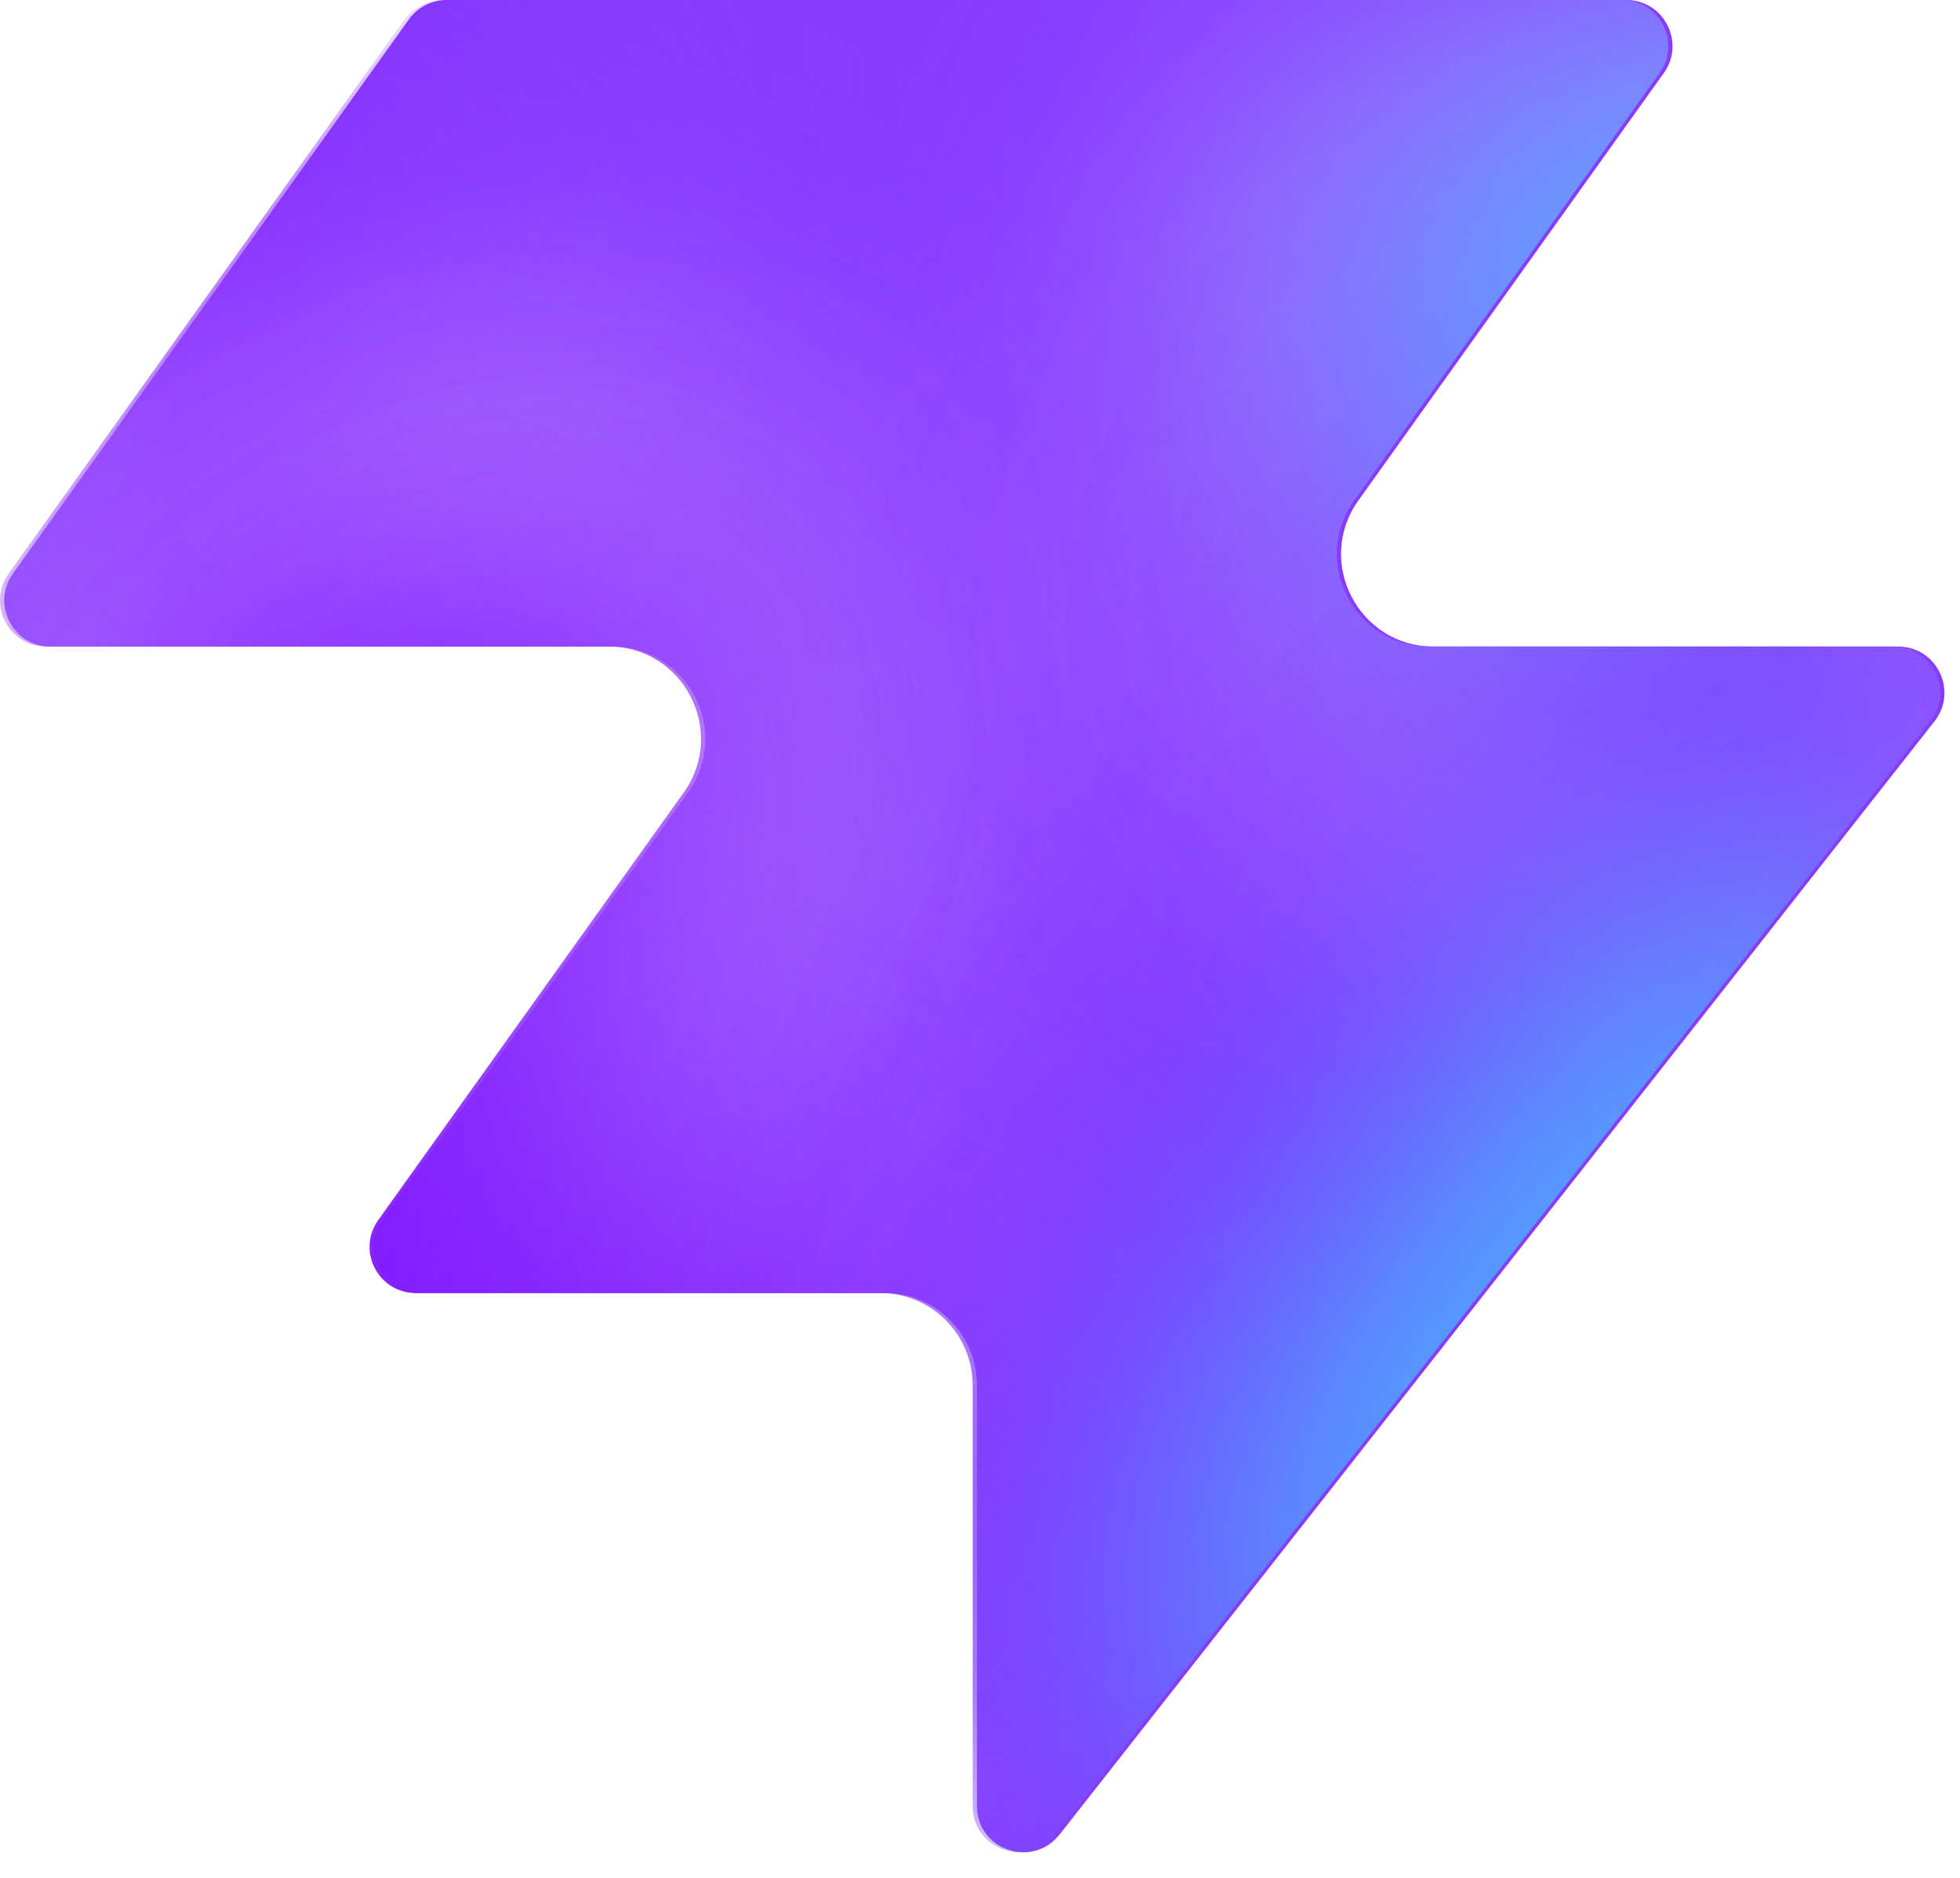
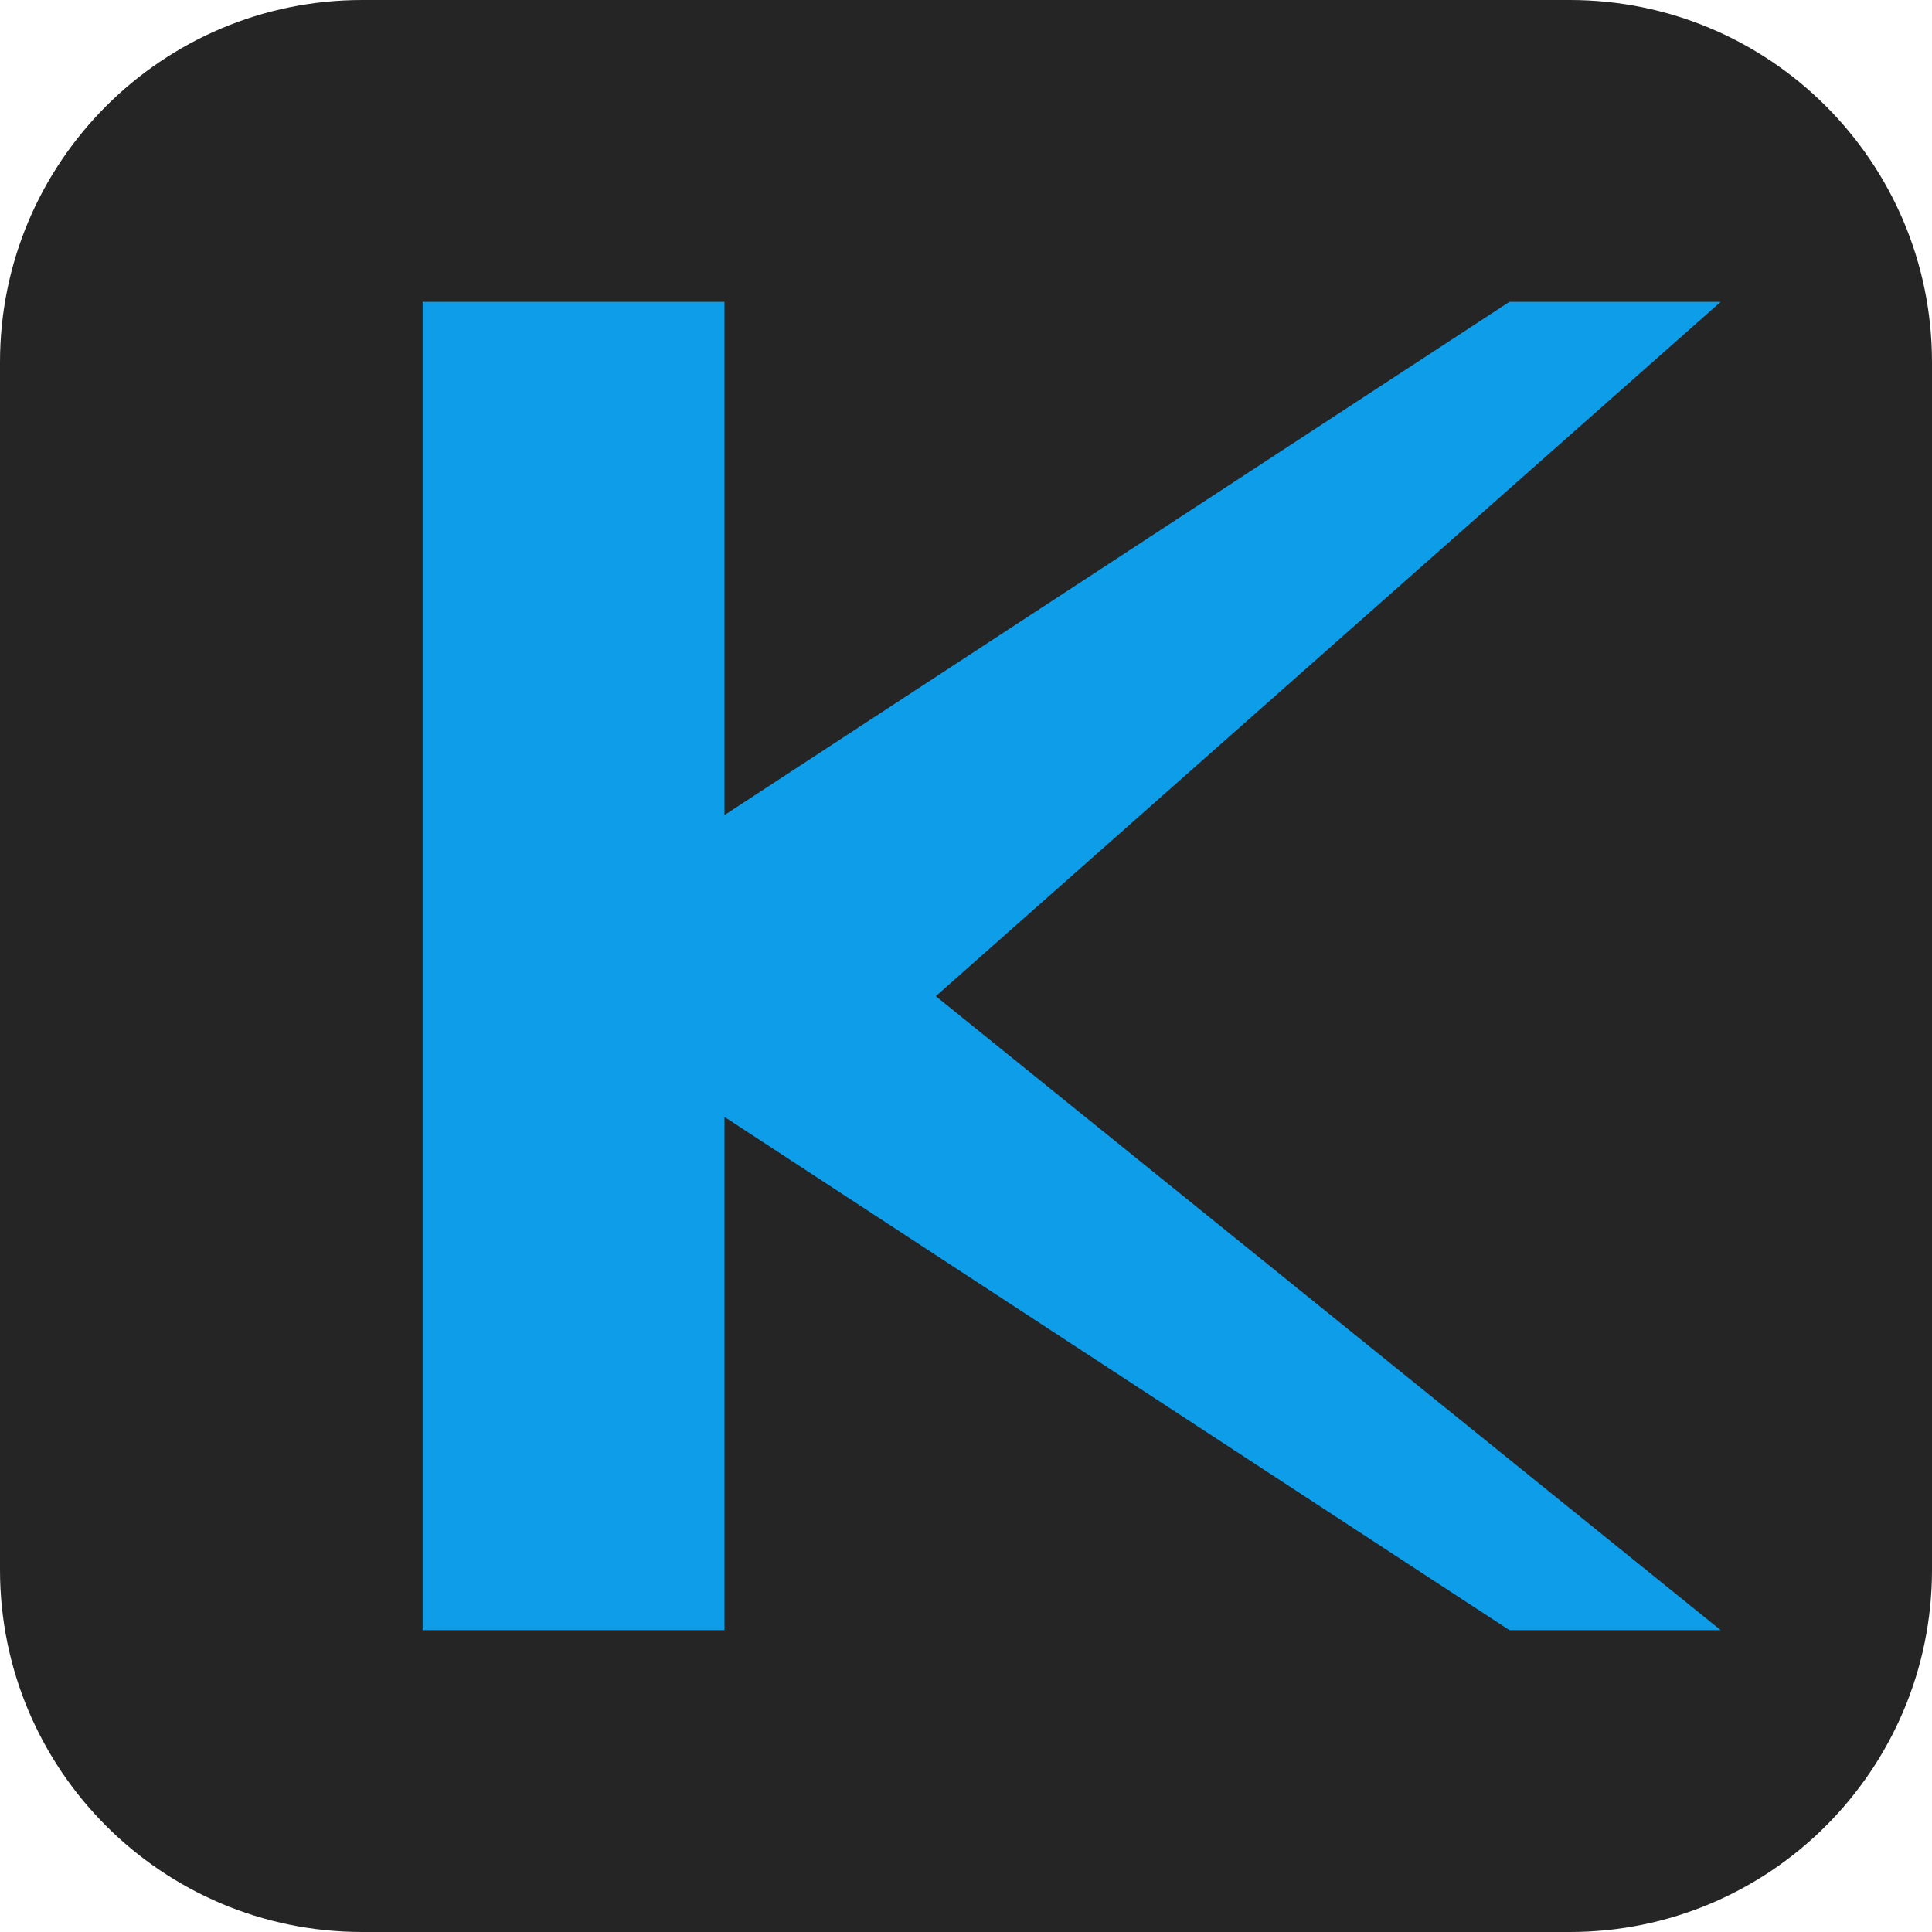
- <svg xmlns="http://www.w3.org/2000/svg" width="48" height="46" fill="none" viewBox="0 0 48 46">
-   <path fill="#863bff" d="M25.946 44.938c-.664.845-2.021.375-2.021-.698V33.937a2.26 2.26 0 0 0-2.262-2.262H10.287c-.92 0-1.456-1.04-.92-1.788l7.48-10.471c1.07-1.497 0-3.578-1.842-3.578H1.237c-.92 0-1.456-1.04-.92-1.788L10.013.474c.214-.297.556-.474.92-.474h28.894c.92 0 1.456 1.04.92 1.788l-7.48 10.471c-1.07 1.498 0 3.579 1.842 3.579h11.377c.943 0 1.473 1.088.89 1.83L25.947 44.94z" style="fill:#863bff;fill:color(display-p3 .525 .23 1);fill-opacity:1" />
-   <mask id="a" width="48" height="46" x="0" y="0" maskUnits="userSpaceOnUse" style="mask-type:alpha">
-     <path fill="#000" d="M25.842 44.938c-.664.844-2.021.375-2.021-.698V33.937a2.26 2.26 0 0 0-2.262-2.262H10.183c-.92 0-1.456-1.04-.92-1.788l7.48-10.471c1.07-1.498 0-3.579-1.842-3.579H1.133c-.92 0-1.456-1.04-.92-1.787L9.91.473c.214-.297.556-.474.92-.474h28.894c.92 0 1.456 1.04.92 1.788l-7.48 10.471c-1.07 1.498 0 3.578 1.842 3.578h11.377c.943 0 1.473 1.088.89 1.832L25.843 44.94z" style="fill:#000;fill-opacity:1" />
-   </mask>
-   <g mask="url(#a)">
-     <g filter="url(#b)">
-       <ellipse cx="5.508" cy="14.704" fill="#ede6ff" rx="5.508" ry="14.704" style="fill:#ede6ff;fill:color(display-p3 .927 .903 1);fill-opacity:1" transform="matrix(.00324 1 1 -.00324 -4.47 31.516)" />
-     </g>
-     <g filter="url(#c)">
-       <ellipse cx="10.399" cy="29.851" fill="#ede6ff" rx="10.399" ry="29.851" style="fill:#ede6ff;fill:color(display-p3 .927 .903 1);fill-opacity:1" transform="matrix(.00324 1 1 -.00324 -39.328 7.883)" />
-     </g>
-     <g filter="url(#d)">
-       <ellipse cx="5.508" cy="30.487" fill="#7e14ff" rx="5.508" ry="30.487" style="fill:#7e14ff;fill:color(display-p3 .492 .077 1);fill-opacity:1" transform="rotate(89.814 -25.913 -14.639)scale(1 -1)" />
-     </g>
-     <g filter="url(#e)">
-       <ellipse cx="5.508" cy="30.599" fill="#7e14ff" rx="5.508" ry="30.599" style="fill:#7e14ff;fill:color(display-p3 .492 .077 1);fill-opacity:1" transform="rotate(89.814 -32.644 -3.334)scale(1 -1)" />
-     </g>
-     <g filter="url(#f)">
-       <ellipse cx="5.508" cy="30.599" fill="#7e14ff" rx="5.508" ry="30.599" style="fill:#7e14ff;fill:color(display-p3 .492 .077 1);fill-opacity:1" transform="matrix(.00324 1 1 -.00324 -34.34 30.47)" />
-     </g>
-     <g filter="url(#g)">
-       <ellipse cx="14.072" cy="22.078" fill="#ede6ff" rx="14.072" ry="22.078" style="fill:#ede6ff;fill:color(display-p3 .927 .903 1);fill-opacity:1" transform="rotate(93.35 24.506 48.493)scale(-1 1)" />
-     </g>
-     <g filter="url(#h)">
-       <ellipse cx="3.47" cy="21.501" fill="#7e14ff" rx="3.47" ry="21.501" style="fill:#7e14ff;fill:color(display-p3 .492 .077 1);fill-opacity:1" transform="rotate(89.009 28.708 47.59)scale(-1 1)" />
-     </g>
-     <g filter="url(#i)">
-       <ellipse cx="3.47" cy="21.501" fill="#7e14ff" rx="3.47" ry="21.501" style="fill:#7e14ff;fill:color(display-p3 .492 .077 1);fill-opacity:1" transform="rotate(89.009 28.708 47.59)scale(-1 1)" />
-     </g>
-     <g filter="url(#j)">
-       <ellipse cx=".387" cy="8.972" fill="#7e14ff" rx="4.407" ry="29.108" style="fill:#7e14ff;fill:color(display-p3 .492 .077 1);fill-opacity:1" transform="rotate(39.51 .387 8.972)" />
-     </g>
-     <g filter="url(#k)">
-       <ellipse cx="47.523" cy="-6.092" fill="#7e14ff" rx="4.407" ry="29.108" style="fill:#7e14ff;fill:color(display-p3 .492 .077 1);fill-opacity:1" transform="rotate(37.892 47.523 -6.092)" />
-     </g>
-     <g filter="url(#l)">
-       <ellipse cx="41.412" cy="6.333" fill="#47bfff" rx="5.971" ry="9.665" style="fill:#47bfff;fill:color(display-p3 .28 .748 1);fill-opacity:1" transform="rotate(37.892 41.412 6.333)" />
-     </g>
-     <g filter="url(#m)">
-       <ellipse cx="-1.879" cy="38.332" fill="#7e14ff" rx="4.407" ry="29.108" style="fill:#7e14ff;fill:color(display-p3 .492 .077 1);fill-opacity:1" transform="rotate(37.892 -1.88 38.332)" />
-     </g>
-     <g filter="url(#n)">
-       <ellipse cx="-1.879" cy="38.332" fill="#7e14ff" rx="4.407" ry="29.108" style="fill:#7e14ff;fill:color(display-p3 .492 .077 1);fill-opacity:1" transform="rotate(37.892 -1.88 38.332)" />
-     </g>
-     <g filter="url(#o)">
-       <ellipse cx="35.651" cy="29.907" fill="#7e14ff" rx="4.407" ry="29.108" style="fill:#7e14ff;fill:color(display-p3 .492 .077 1);fill-opacity:1" transform="rotate(37.892 35.651 29.907)" />
-     </g>
-     <g filter="url(#p)">
-       <ellipse cx="38.418" cy="32.4" fill="#47bfff" rx="5.971" ry="15.297" style="fill:#47bfff;fill:color(display-p3 .28 .748 1);fill-opacity:1" transform="rotate(37.892 38.418 32.4)" />
-     </g>
-   </g>
-   <defs>
-     <filter id="b" width="60.045" height="41.654" x="-19.77" y="16.149" color-interpolation-filters="sRGB" filterUnits="userSpaceOnUse">
-       <feFlood flood-opacity="0" result="BackgroundImageFix" />
-       <feBlend in="SourceGraphic" in2="BackgroundImageFix" result="shape" />
-       <feGaussianBlur result="effect1_foregroundBlur_2002_17158" stdDeviation="7.659" />
-     </filter>
-     <filter id="c" width="90.34" height="51.437" x="-54.613" y="-7.533" color-interpolation-filters="sRGB" filterUnits="userSpaceOnUse">
-       <feFlood flood-opacity="0" result="BackgroundImageFix" />
-       <feBlend in="SourceGraphic" in2="BackgroundImageFix" result="shape" />
-       <feGaussianBlur result="effect1_foregroundBlur_2002_17158" stdDeviation="7.659" />
-     </filter>
-     <filter id="d" width="79.355" height="29.4" x="-49.64" y="2.03" color-interpolation-filters="sRGB" filterUnits="userSpaceOnUse">
-       <feFlood flood-opacity="0" result="BackgroundImageFix" />
-       <feBlend in="SourceGraphic" in2="BackgroundImageFix" result="shape" />
-       <feGaussianBlur result="effect1_foregroundBlur_2002_17158" stdDeviation="4.596" />
-     </filter>
-     <filter id="e" width="79.579" height="29.4" x="-45.045" y="20.029" color-interpolation-filters="sRGB" filterUnits="userSpaceOnUse">
-       <feFlood flood-opacity="0" result="BackgroundImageFix" />
-       <feBlend in="SourceGraphic" in2="BackgroundImageFix" result="shape" />
-       <feGaussianBlur result="effect1_foregroundBlur_2002_17158" stdDeviation="4.596" />
-     </filter>
-     <filter id="f" width="79.579" height="29.4" x="-43.513" y="21.178" color-interpolation-filters="sRGB" filterUnits="userSpaceOnUse">
-       <feFlood flood-opacity="0" result="BackgroundImageFix" />
-       <feBlend in="SourceGraphic" in2="BackgroundImageFix" result="shape" />
-       <feGaussianBlur result="effect1_foregroundBlur_2002_17158" stdDeviation="4.596" />
-     </filter>
-     <filter id="g" width="74.749" height="58.852" x="15.756" y="-17.901" color-interpolation-filters="sRGB" filterUnits="userSpaceOnUse">
-       <feFlood flood-opacity="0" result="BackgroundImageFix" />
-       <feBlend in="SourceGraphic" in2="BackgroundImageFix" result="shape" />
-       <feGaussianBlur result="effect1_foregroundBlur_2002_17158" stdDeviation="7.659" />
-     </filter>
-     <filter id="h" width="61.377" height="25.362" x="23.548" y="2.284" color-interpolation-filters="sRGB" filterUnits="userSpaceOnUse">
-       <feFlood flood-opacity="0" result="BackgroundImageFix" />
-       <feBlend in="SourceGraphic" in2="BackgroundImageFix" result="shape" />
-       <feGaussianBlur result="effect1_foregroundBlur_2002_17158" stdDeviation="4.596" />
-     </filter>
-     <filter id="i" width="61.377" height="25.362" x="23.548" y="2.284" color-interpolation-filters="sRGB" filterUnits="userSpaceOnUse">
-       <feFlood flood-opacity="0" result="BackgroundImageFix" />
-       <feBlend in="SourceGraphic" in2="BackgroundImageFix" result="shape" />
-       <feGaussianBlur result="effect1_foregroundBlur_2002_17158" stdDeviation="4.596" />
-     </filter>
-     <filter id="j" width="56.045" height="63.649" x="-27.636" y="-22.853" color-interpolation-filters="sRGB" filterUnits="userSpaceOnUse">
-       <feFlood flood-opacity="0" result="BackgroundImageFix" />
-       <feBlend in="SourceGraphic" in2="BackgroundImageFix" result="shape" />
-       <feGaussianBlur result="effect1_foregroundBlur_2002_17158" stdDeviation="4.596" />
-     </filter>
-     <filter id="k" width="54.814" height="64.646" x="20.116" y="-38.415" color-interpolation-filters="sRGB" filterUnits="userSpaceOnUse">
-       <feFlood flood-opacity="0" result="BackgroundImageFix" />
-       <feBlend in="SourceGraphic" in2="BackgroundImageFix" result="shape" />
-       <feGaussianBlur result="effect1_foregroundBlur_2002_17158" stdDeviation="4.596" />
-     </filter>
-     <filter id="l" width="33.541" height="35.313" x="24.641" y="-11.323" color-interpolation-filters="sRGB" filterUnits="userSpaceOnUse">
-       <feFlood flood-opacity="0" result="BackgroundImageFix" />
-       <feBlend in="SourceGraphic" in2="BackgroundImageFix" result="shape" />
-       <feGaussianBlur result="effect1_foregroundBlur_2002_17158" stdDeviation="4.596" />
-     </filter>
-     <filter id="m" width="54.814" height="64.646" x="-29.286" y="6.009" color-interpolation-filters="sRGB" filterUnits="userSpaceOnUse">
-       <feFlood flood-opacity="0" result="BackgroundImageFix" />
-       <feBlend in="SourceGraphic" in2="BackgroundImageFix" result="shape" />
-       <feGaussianBlur result="effect1_foregroundBlur_2002_17158" stdDeviation="4.596" />
-     </filter>
-     <filter id="n" width="54.814" height="64.646" x="-29.286" y="6.009" color-interpolation-filters="sRGB" filterUnits="userSpaceOnUse">
-       <feFlood flood-opacity="0" result="BackgroundImageFix" />
-       <feBlend in="SourceGraphic" in2="BackgroundImageFix" result="shape" />
-       <feGaussianBlur result="effect1_foregroundBlur_2002_17158" stdDeviation="4.596" />
-     </filter>
-     <filter id="o" width="54.814" height="64.646" x="8.244" y="-2.416" color-interpolation-filters="sRGB" filterUnits="userSpaceOnUse">
-       <feFlood flood-opacity="0" result="BackgroundImageFix" />
-       <feBlend in="SourceGraphic" in2="BackgroundImageFix" result="shape" />
-       <feGaussianBlur result="effect1_foregroundBlur_2002_17158" stdDeviation="4.596" />
-     </filter>
-     <filter id="p" width="39.409" height="43.623" x="18.713" y="10.588" color-interpolation-filters="sRGB" filterUnits="userSpaceOnUse">
-       <feFlood flood-opacity="0" result="BackgroundImageFix" />
-       <feBlend in="SourceGraphic" in2="BackgroundImageFix" result="shape" />
-       <feGaussianBlur result="effect1_foregroundBlur_2002_17158" stdDeviation="4.596" />
-     </filter>
-   </defs>
+ <svg xmlns="http://www.w3.org/2000/svg" viewBox="0 0 32 32" width="32" height="32">
+   <rect width="32" height="32" rx="6" fill="#252526" />
+   <path fill="#0e9de8" d="M7,5 L12,5 L12,13.5 L25,5 L28.5,5 L15.5,16.5 L28.5,27 L25,27 L12,18.5 L12,27 L7,27 Z" />
</svg>
